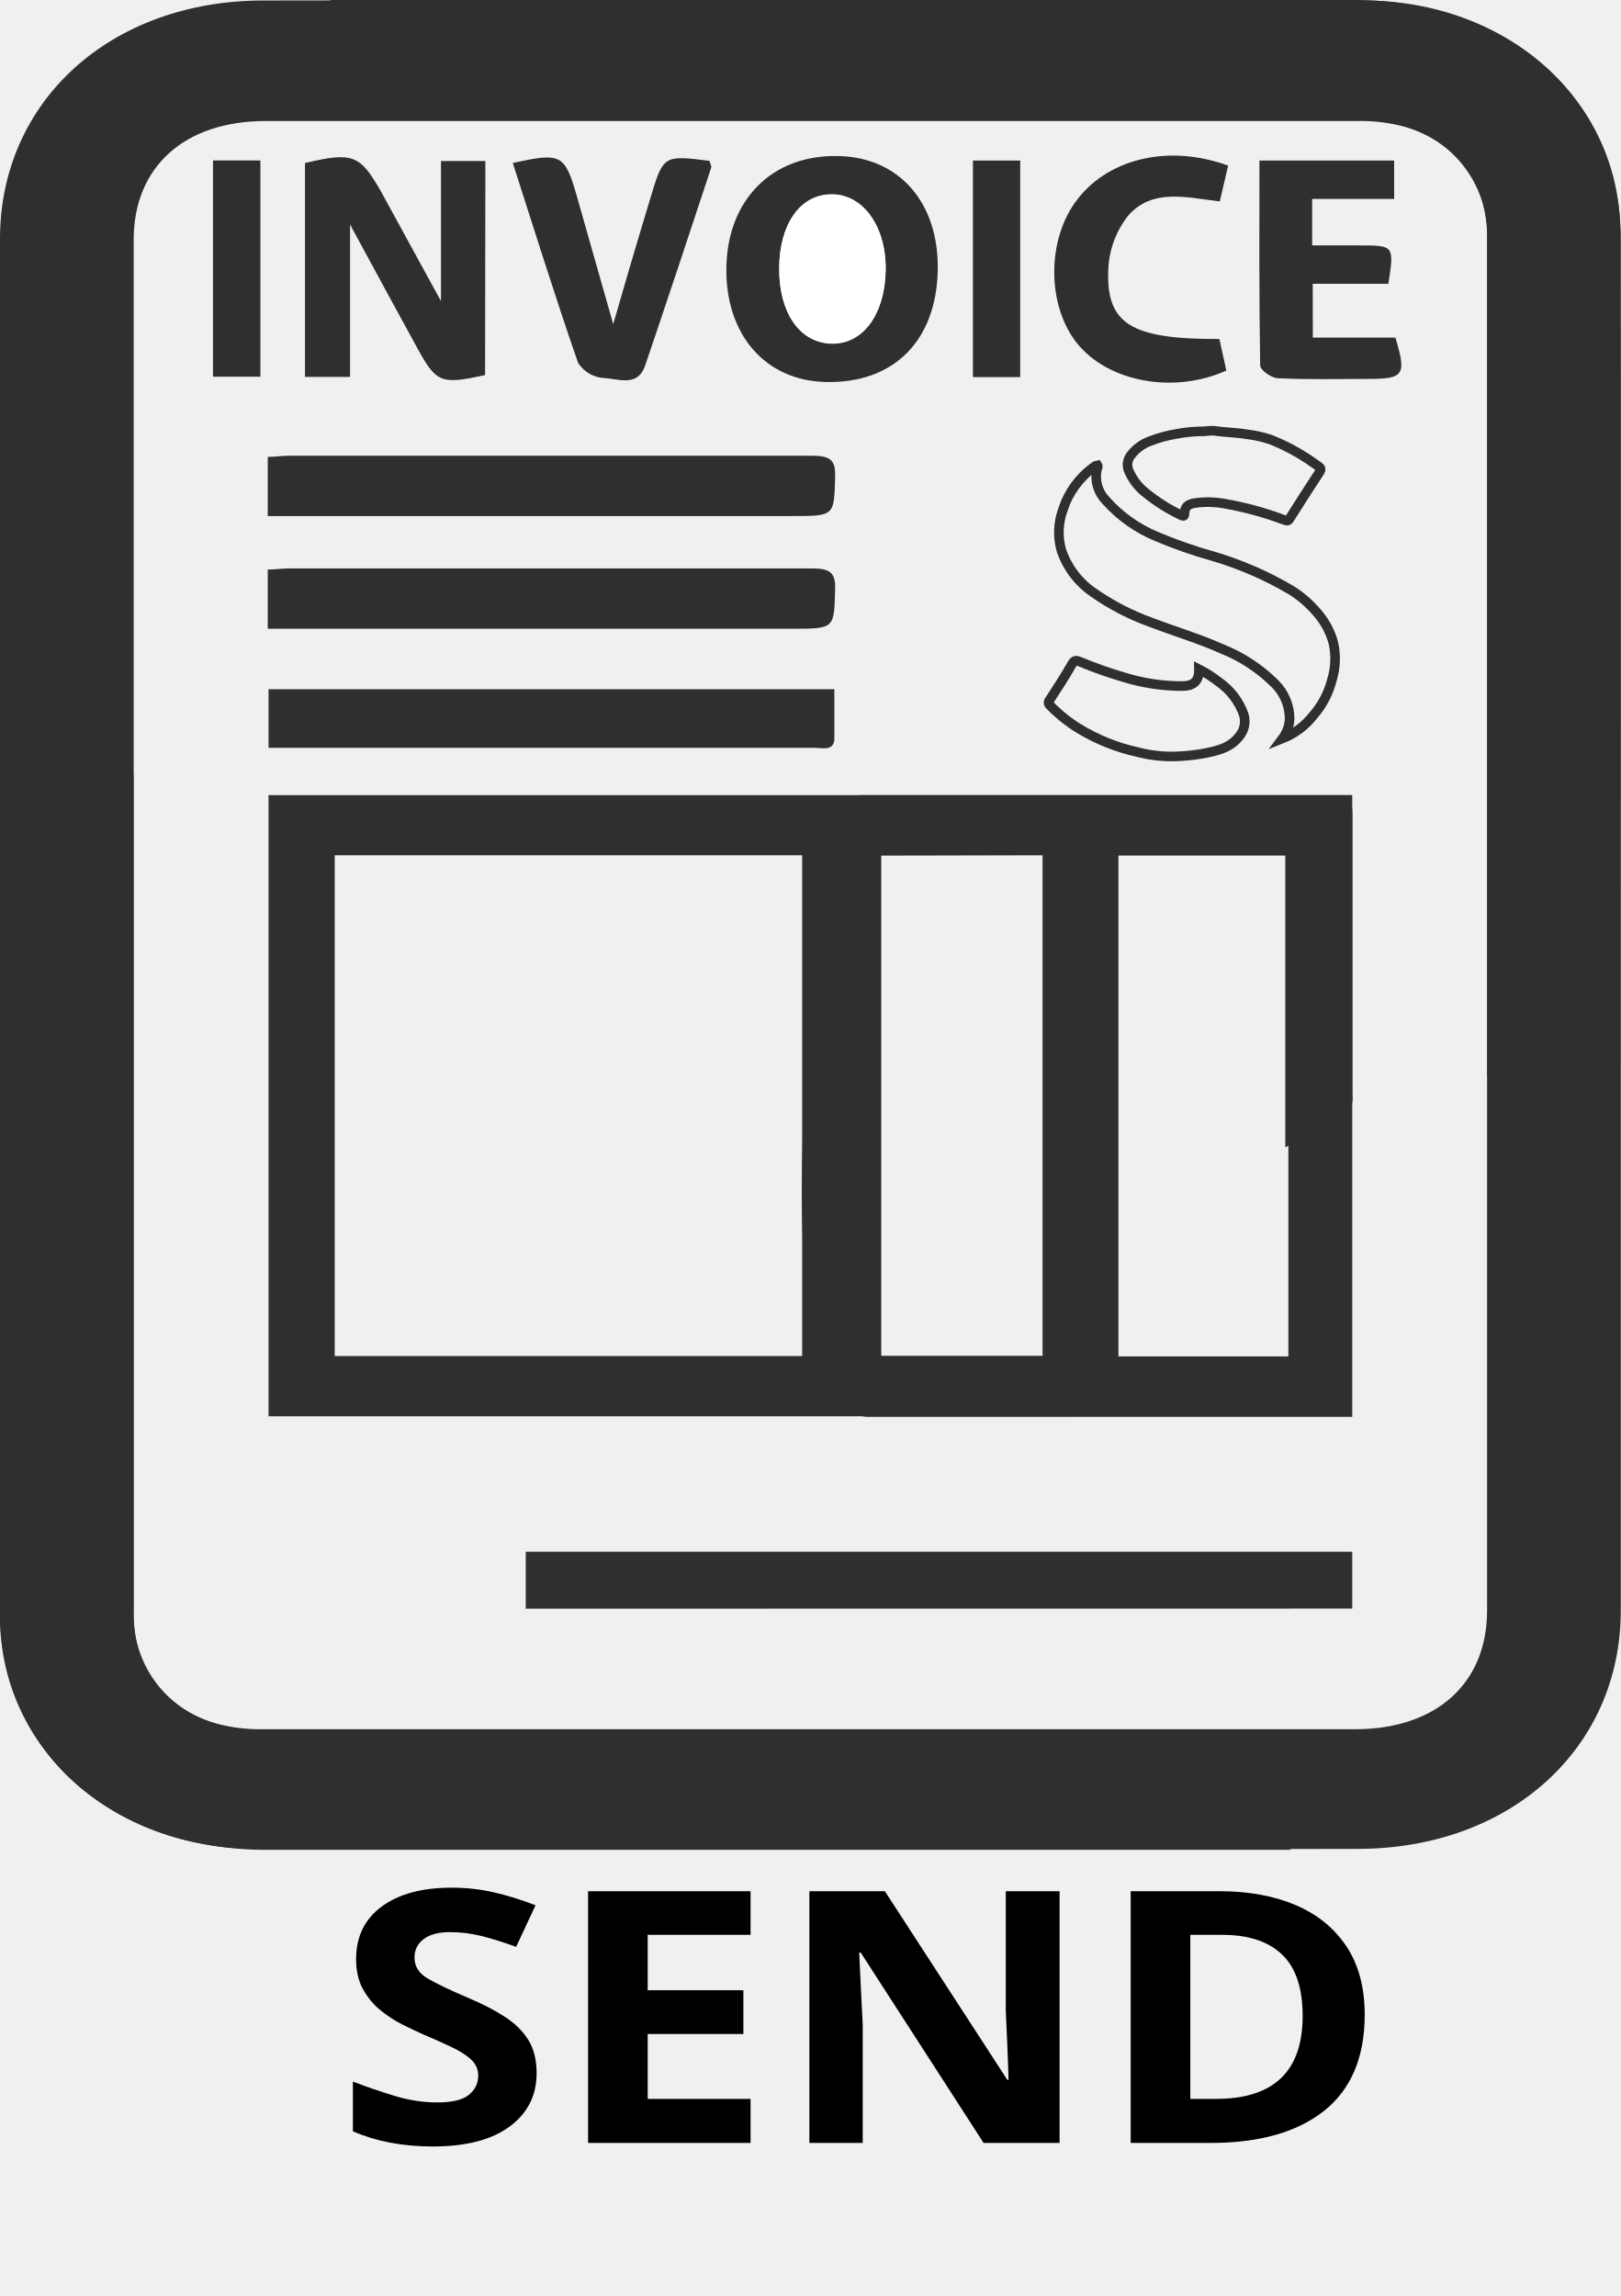
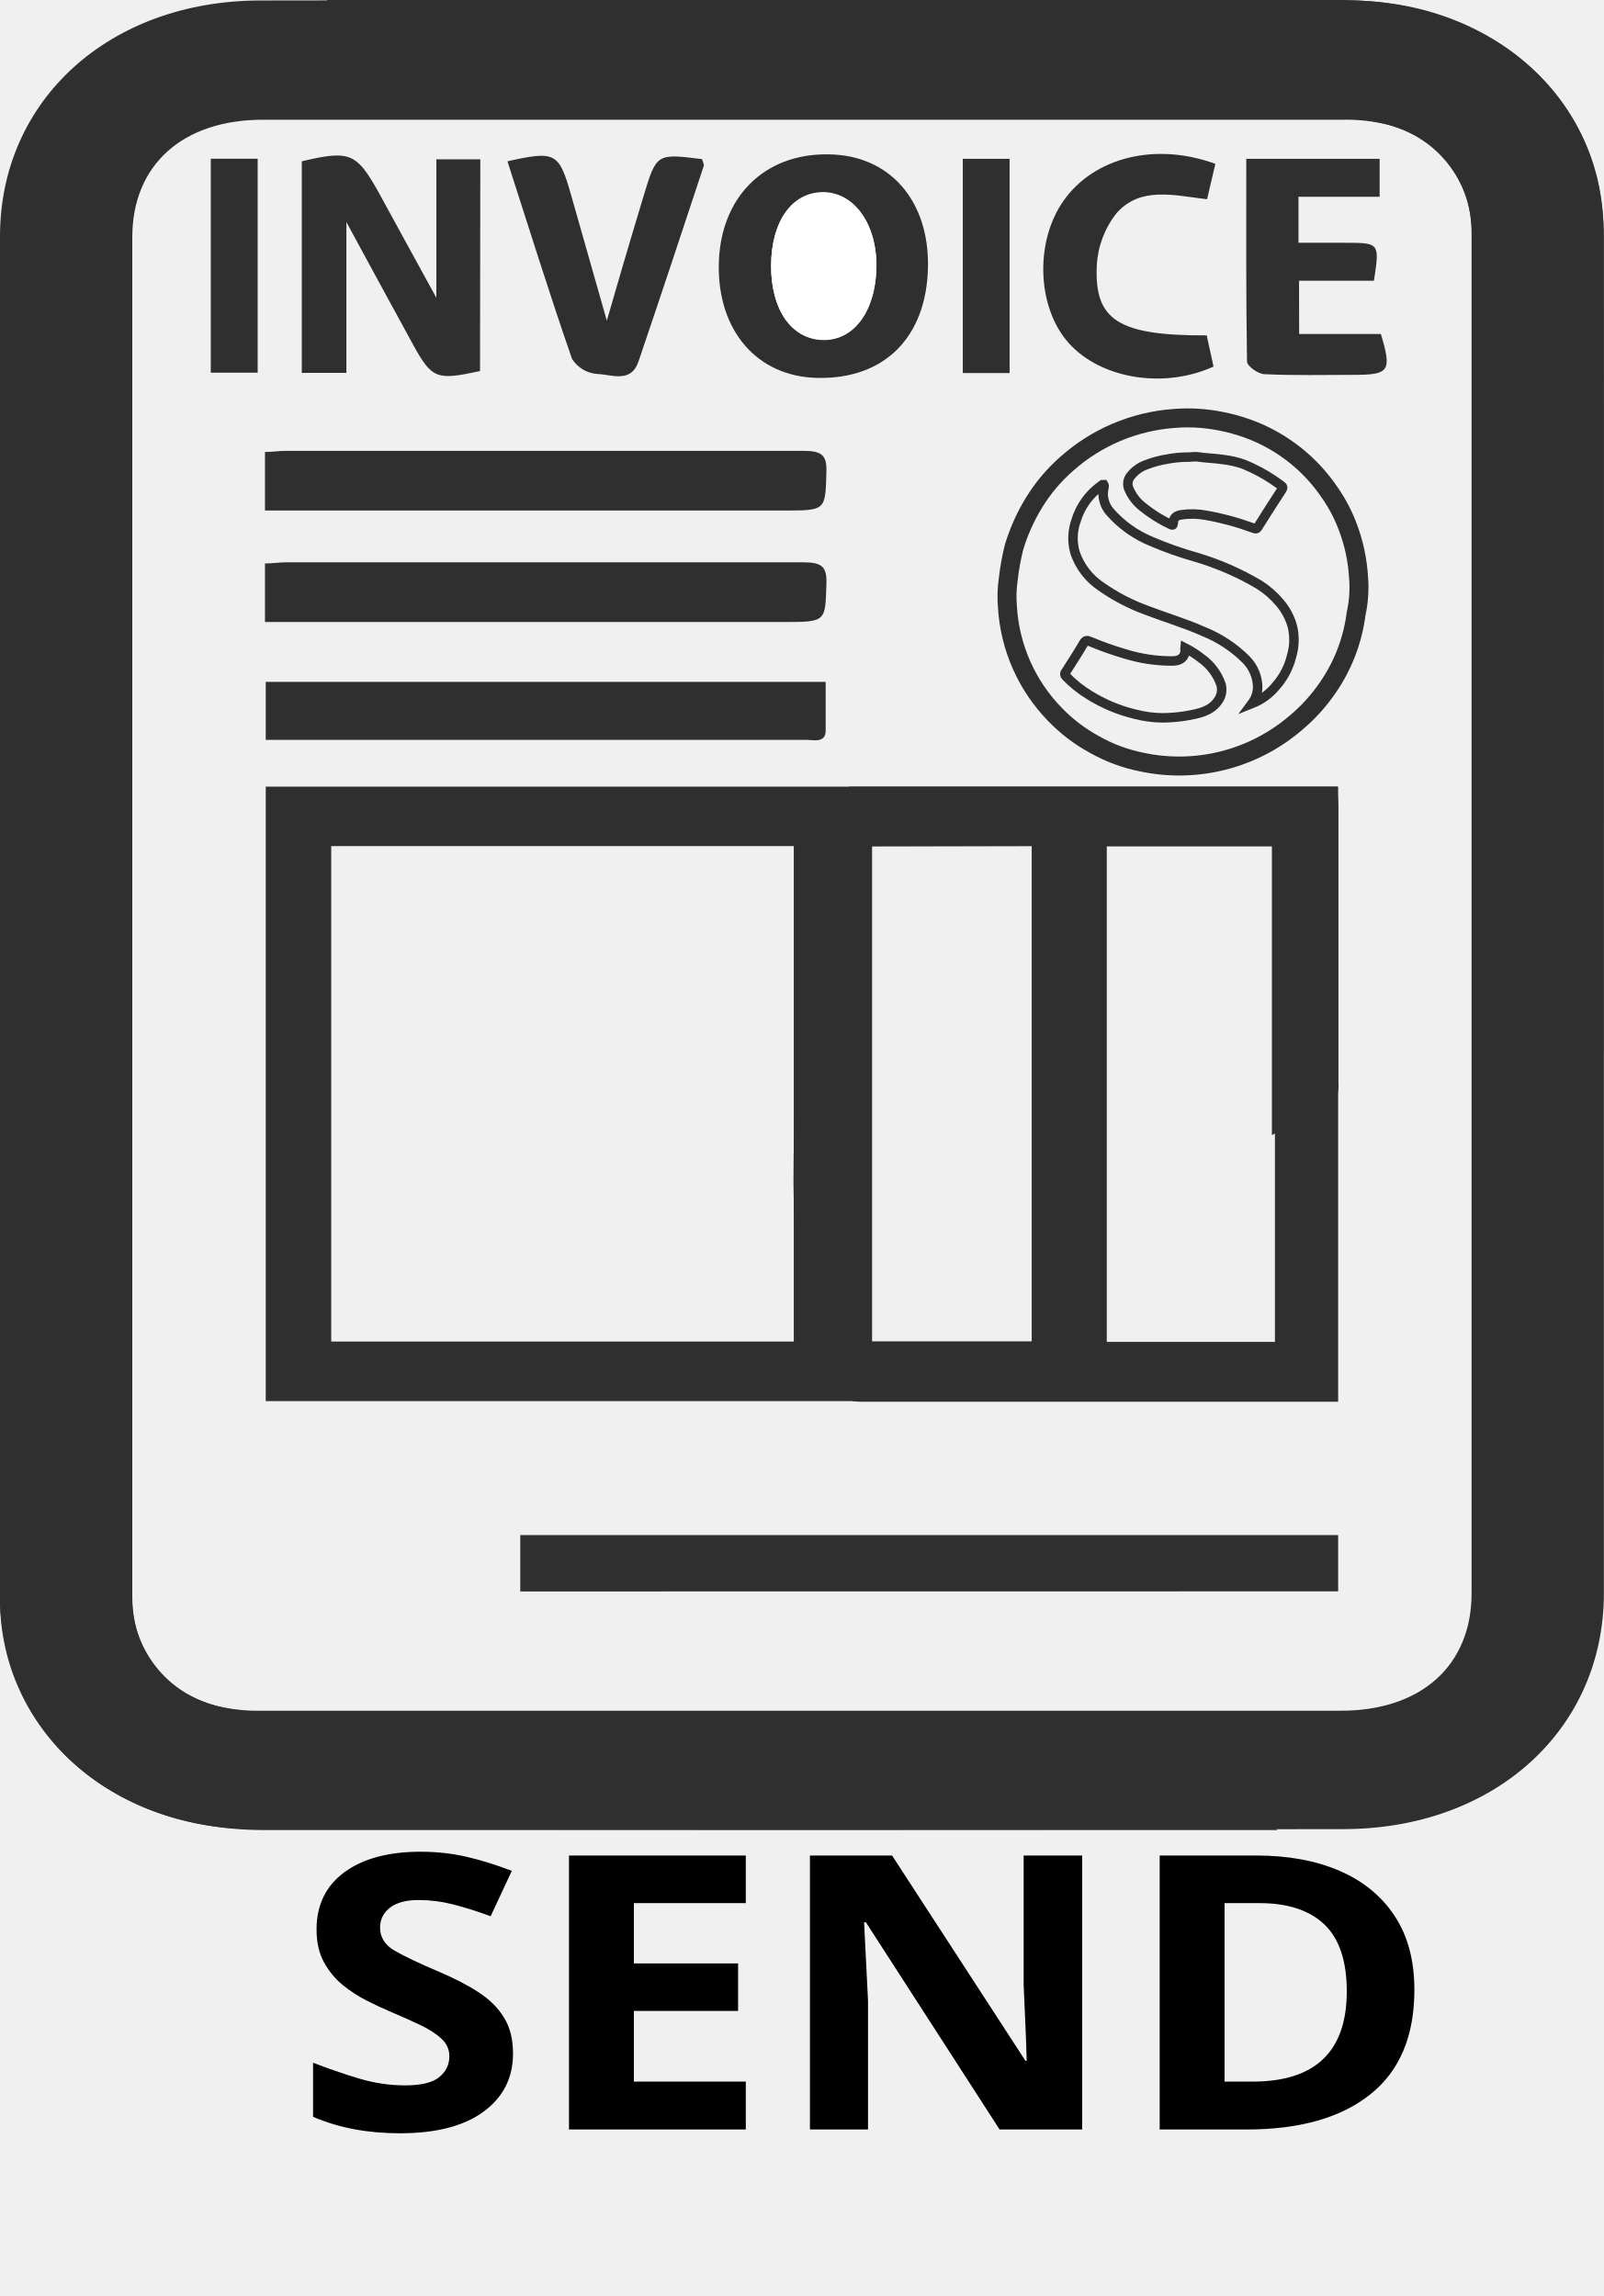
- <svg xmlns="http://www.w3.org/2000/svg" viewBox="0 0 169 239.41">
+ <svg xmlns="http://www.w3.org/2000/svg" viewBox="0 0 169 242">
  <defs>
-     <style>.cls-1,.cls-3{fill:none;}.cls-1{stroke:#2f2f2f;stroke-miterlimit:10;}.cls-2{fill:#2f2f2f;}.cls-4{font-size:40.4px;font-family:KohinoorBangla-Bold, Kohinoor Bangla;font-weight:700;}.cls-5{fill:#fff;}</style>
+     <style>.cls-1,.cls-3,.cls-6{fill:none;}.cls-1,.cls-6{stroke:#2f2f2f;stroke-miterlimit:10;}.cls-2{fill:#2f2f2f;}.cls-4{font-size:44.44px;font-family:KohinoorBangla-Bold, Kohinoor Bangla;font-weight:700;}.cls-5{fill:#fff;}.cls-6{stroke-width:2px;}</style>
  </defs>
  <g id="Capa_2" data-name="Capa 2">
    <g id="Capa_1-2" data-name="Capa 1">
-       <path class="cls-1" d="M133.74,77a3.7,3.7,0,0,0,.73-2,5.19,5.19,0,0,0-1.52-3.7,16.56,16.56,0,0,0-5.53-3.64c-2.4-1.07-4.94-1.82-7.39-2.76a25.3,25.3,0,0,1-6-3.1,8.7,8.7,0,0,1-3.36-4.42,6.84,6.84,0,0,1,.14-4.17,8.69,8.69,0,0,1,3.24-4.5l.21-.15a.89.89,0,0,1,.17-.05c.1.16,0,.29-.05.42a3.57,3.57,0,0,0,.93,3.25,14.49,14.49,0,0,0,5.31,3.77A48.39,48.39,0,0,0,126.49,58a36.2,36.2,0,0,1,8.18,3.56,11.66,11.66,0,0,1,2.63,2.28A8,8,0,0,1,139,66.91a7.45,7.45,0,0,1-.11,3.95,9.08,9.08,0,0,1-2,3.8A7.67,7.67,0,0,1,133.74,77Z" />
-       <path class="cls-1" d="M125,69.77a13,13,0,0,1,2.11,1.35,7,7,0,0,1,2.59,3.43,2.42,2.42,0,0,1-.45,2.19c-1,1.32-2.49,1.59-4,1.87a19.93,19.93,0,0,1-3,.27,14.39,14.39,0,0,1-3.73-.48A20.09,20.09,0,0,1,112.55,76a15.54,15.54,0,0,1-3.09-2.47.37.37,0,0,1,0-.56c.79-1.23,1.6-2.44,2.31-3.71.26-.46.45-.42.86-.25a43.51,43.51,0,0,0,4.5,1.59,20.57,20.57,0,0,0,6.16.94c1.12,0,1.68-.51,1.72-1.5C125,69.94,125,69.87,125,69.77Z" />
-       <path class="cls-1" d="M126.53,44.91c1.15.18,2.31.18,3.46.37a11.88,11.88,0,0,1,2.67.62,21.4,21.4,0,0,1,3.78,2l1.06.74c.24.17.27.31.1.57q-1.52,2.32-3,4.67c-.3.48-.27.49-.84.28a34.25,34.25,0,0,0-6-1.63,9.74,9.74,0,0,0-3.14-.08c-.8.13-1.08.4-1.12,1.13,0,.28-.14.24-.32.15a18,18,0,0,1-3.64-2.28A5.84,5.84,0,0,1,117.66,49a1.62,1.62,0,0,1,.31-1.6A4.45,4.45,0,0,1,119.9,46a13.74,13.74,0,0,1,2.86-.77,14.32,14.32,0,0,1,2.43-.25C125.64,45,126.08,44.89,126.53,44.91Z" />
+       <path class="cls-1" d="M131.93,74.15a3,3,0,0,0,.59-1.64,4.21,4.21,0,0,0-1.23-3,13.42,13.42,0,0,0-4.48-2.95c-1.94-.87-4-1.47-6-2.24A20.5,20.5,0,0,1,116,61.81a7,7,0,0,1-2.73-3.58,5.54,5.54,0,0,1,.12-3.38A7,7,0,0,1,116,51.21l.17-.12.14,0c.08.13,0,.23,0,.34A2.89,2.89,0,0,0,117,54a11.74,11.74,0,0,0,4.3,3.06,39.19,39.19,0,0,0,4.76,1.68,29.32,29.32,0,0,1,6.62,2.89,9.45,9.45,0,0,1,2.13,1.85A6.48,6.48,0,0,1,136.17,66a6,6,0,0,1-.09,3.2,7.36,7.36,0,0,1-1.61,3.08A6.21,6.21,0,0,1,131.93,74.15Z" />
+       <path class="cls-1" d="M124.85,68.28a10.53,10.53,0,0,1,1.71,1.09,5.69,5.69,0,0,1,2.1,2.78,2,2,0,0,1-.36,1.77c-.77,1.07-2,1.29-3.26,1.52a16.14,16.14,0,0,1-2.46.22,11.66,11.66,0,0,1-3-.39,16.27,16.27,0,0,1-4.78-2,12.58,12.58,0,0,1-2.5-2,.3.3,0,0,1,0-.45c.64-1,1.29-2,1.87-3,.21-.37.36-.34.7-.2a35.24,35.24,0,0,0,3.64,1.29,16.66,16.66,0,0,0,5,.76c.91,0,1.36-.41,1.39-1.22C124.83,68.41,124.84,68.36,124.85,68.28Z" />
+       <path class="cls-1" d="M126.1,48.14c.93.15,1.87.15,2.8.3a9.62,9.62,0,0,1,2.16.5,17.33,17.33,0,0,1,3.06,1.62l.86.6c.2.13.22.25.08.46q-1.23,1.88-2.42,3.78c-.24.39-.22.39-.68.23a27.74,27.74,0,0,0-4.89-1.32,7.89,7.89,0,0,0-2.54-.06c-.65.1-.87.32-.91.91,0,.23-.11.2-.26.12a14.54,14.54,0,0,1-2.95-1.85,4.73,4.73,0,0,1-1.5-2,1.32,1.32,0,0,1,.25-1.29A3.61,3.61,0,0,1,120.73,49a11.13,11.13,0,0,1,2.31-.62,11.6,11.6,0,0,1,2-.2C125.38,48.2,125.73,48.12,126.1,48.14Z" />
      <path class="cls-2" d="M134.61,192.89h-2q-52.38,0-104.76,0c-16.34,0-27.87-10.37-27.87-25Q0,96.38,0,24.92C0,10.58,11.48.08,27.42.05q57.35-.1,114.69,0c15.18,0,26.8,10.5,26.84,24.14.08,28.77,0,57.53,0,86.3,0,.57-.08,1.14-.11,1.66H155.08c0-.63,0-1.37,0-2.11q0-42.57,0-85.14A11.74,11.74,0,0,0,145.59,13a17.93,17.93,0,0,0-4.06-.38q-56.91,0-113.83,0c-8.44,0-13.75,4.75-13.76,12.36q0,71.66,0,143.32c0,7.31,5.43,12.11,13.59,12.11q45.57,0,91.15,0a5.43,5.43,0,0,1,4.32,1.86C126.68,185.86,130.67,189.29,134.61,192.89Z" />
      <path class="cls-2" d="M34.39,0h2Q88.74,0,141.12,0C157.45,0,169,10.37,169,25q0,71.47,0,142.93c0,14.33-11.47,24.83-27.41,24.86q-57.35.1-114.69,0C11.7,192.81.08,182.34,0,168.7,0,139.93,0,111.16,0,82.39c0-.57.08-1.14.11-1.66H13.92c0,.63,0,1.37,0,2.11q0,42.57,0,85.14a11.74,11.74,0,0,0,9.49,11.95,17.93,17.93,0,0,0,4.06.38q56.91,0,113.83,0c8.44,0,13.75-4.75,13.76-12.36q0-71.66,0-143.32c0-7.31-5.43-12.11-13.59-12.11q-45.57,0-91.15,0A5.43,5.43,0,0,1,46,10.71C42.31,7,38.33,3.6,34.39,0Z" />
      <path class="cls-2" d="M28,82.91h112.9c0,.73.12,1.41.12,2.09,0,9.7,0,19.39,0,29.09a2.75,2.75,0,0,1-2,3c-1.62.64-3.1,1.56-5,2.55V89.16H115.92v2.26c0,15.51.11,31-.09,46.54,0,3-1.2,6.05-2,9-.11.38-1.37.71-2.1.72-10.87,0-21.74,0-32.61,0H28ZM83.64,141.4V89.18H34.9V141.4Zm25.07,0V89.17H91V141.4Z" />
      <path class="cls-2" d="M54.82,167.74V161.8H141v5.93Z" />
      <path class="cls-2" d="M27.92,65.52V59.39c.8,0,1.49-.12,2.19-.12,18.19,0,36.38,0,54.58,0,1.92,0,2.44.49,2.39,2.18-.12,4.1,0,4.11-4.53,4.11H27.92Z" />
      <path class="cls-2" d="M27.92,53.77V47.64c.8,0,1.49-.12,2.19-.12,18.19,0,36.38,0,54.58,0,1.92,0,2.44.49,2.39,2.18-.12,4.1,0,4.11-4.53,4.11H27.92Z" />
      <path class="cls-2" d="M87,71.87c0,1.78,0,3.45,0,5.11,0,1.38-1.25,1-2.09,1q-17.16,0-34.31,0H28V71.87Z" />
      <path class="cls-3" d="M83.64,141.4H34.9V89.18H83.64Z" />
      <path class="cls-3" d="M108.71,141.4H91V89.17h17.72Z" />
      <path class="cls-2" d="M141,147.74H90.57c-11.54,0-6.44-55-1.07-64.83H141ZM116.62,89.21v52.23h17.72V89.21Zm-24.73,0V141.4h17.72V89.17Z" />
-       <text class="cls-4" transform="translate(34.9 223.45) scale(1.02 0.91)">SEND</text>
+       <text class="cls-4" transform="translate(30.9 224.45) scale(1.02 0.91)">SEND</text>
      <g id="Capa_5" data-name="Capa 5">
        <path class="cls-2" d="M50.58,39.11c-4.57,1-5.07.83-7.05-2.78C41.25,32.19,39,28,36.5,23.41V39.3H31.8V17c5-1.18,5.74-.9,8,3.1,2,3.65,4,7.33,6.18,11.29V16.79h4.63Z" />
        <path class="cls-2" d="M97.78,28.15C97.64,35.54,93.19,40,86.1,39.83c-6.35-.14-10.5-5-10.36-12s4.75-11.68,11.57-11.56C93.72,16.34,97.91,21.11,97.78,28.15ZM81.25,28c0,4.62,2.1,7.69,5.39,7.8s5.59-3,5.7-7.55-2.29-8-5.61-8S81.28,23.34,81.25,28Z" />
        <path class="cls-2" d="M136.89,35.2h8.61c1.17,3.89.9,4.3-2.75,4.31-3.16,0-6.33.08-9.49-.07-.67,0-1.85-.85-1.86-1.33-.12-7.05-.08-14.1-.08-21.37h14.05v4h-8.55v4.85h4.86c3.7,0,3.7,0,3.09,4h-7.89Z" />
        <path class="cls-2" d="M53.47,17c5.08-1.13,5.43-.93,6.71,3.57L63.94,33.8c.64-2.22,1.13-3.91,1.63-5.61q1.1-3.74,2.23-7.48c1.37-4.54,1.37-4.54,6.17-3.94.06.23.24.52.18.73-2.27,6.88-4.55,13.76-6.88,20.62-.78,2.3-2.84,1.35-4.33,1.3a3.45,3.45,0,0,1-2.66-1.58C57.9,31,55.75,24.07,53.47,17Z" />
        <path class="cls-2" d="M128.06,17.27,127.19,21c-3.43-.39-7-1.41-9.54,1.47a9.66,9.66,0,0,0-2.08,5.5c-.29,5.82,2.33,7.41,11.58,7.38l.72,3.29c-5.51,2.48-12.34,1.17-15.56-2.84-3.08-3.84-3.19-10.49-.23-14.66C115.28,16.6,121.73,14.95,128.06,17.27Z" />
        <path class="cls-2" d="M101.45,16.74h4.93V39.32h-4.93Z" />
        <path class="cls-2" d="M22.21,16.73h4.94V39.28H22.21Z" />
        <path class="cls-5" d="M81.25,28c0-4.64,2.21-7.7,5.49-7.71s5.72,3.4,5.61,8-2.43,7.66-5.7,7.55S81.22,32.59,81.25,28Z" />
      </g>
+       <g id="Capa_6" data-name="Capa 6">
+         <path class="cls-6" d="M142.89,64.71a17.62,17.62,0,0,1-3,7.79,18.3,18.3,0,0,1-3.34,3.68,18.87,18.87,0,0,1-16.21,4.15,16.72,16.72,0,0,1-5.07-1.89,17.06,17.06,0,0,1-4.12-3.15,17.73,17.73,0,0,1-5-11.37,12.52,12.52,0,0,1,.09-2.87,25.08,25.08,0,0,1,.61-3.38A20.11,20.11,0,0,1,108.94,53a17.67,17.67,0,0,1,3.48-4.13,19.06,19.06,0,0,1,11.23-4.76,17.49,17.49,0,0,1,3,0,19.48,19.48,0,0,1,5.41,1.29A17.73,17.73,0,0,1,140.17,52a16.27,16.27,0,0,1,1.83,3.5,17.82,17.82,0,0,1,1.15,5.36A13,13,0,0,1,142.89,64.71Z" />
+       </g>
    </g>
  </g>
</svg>
